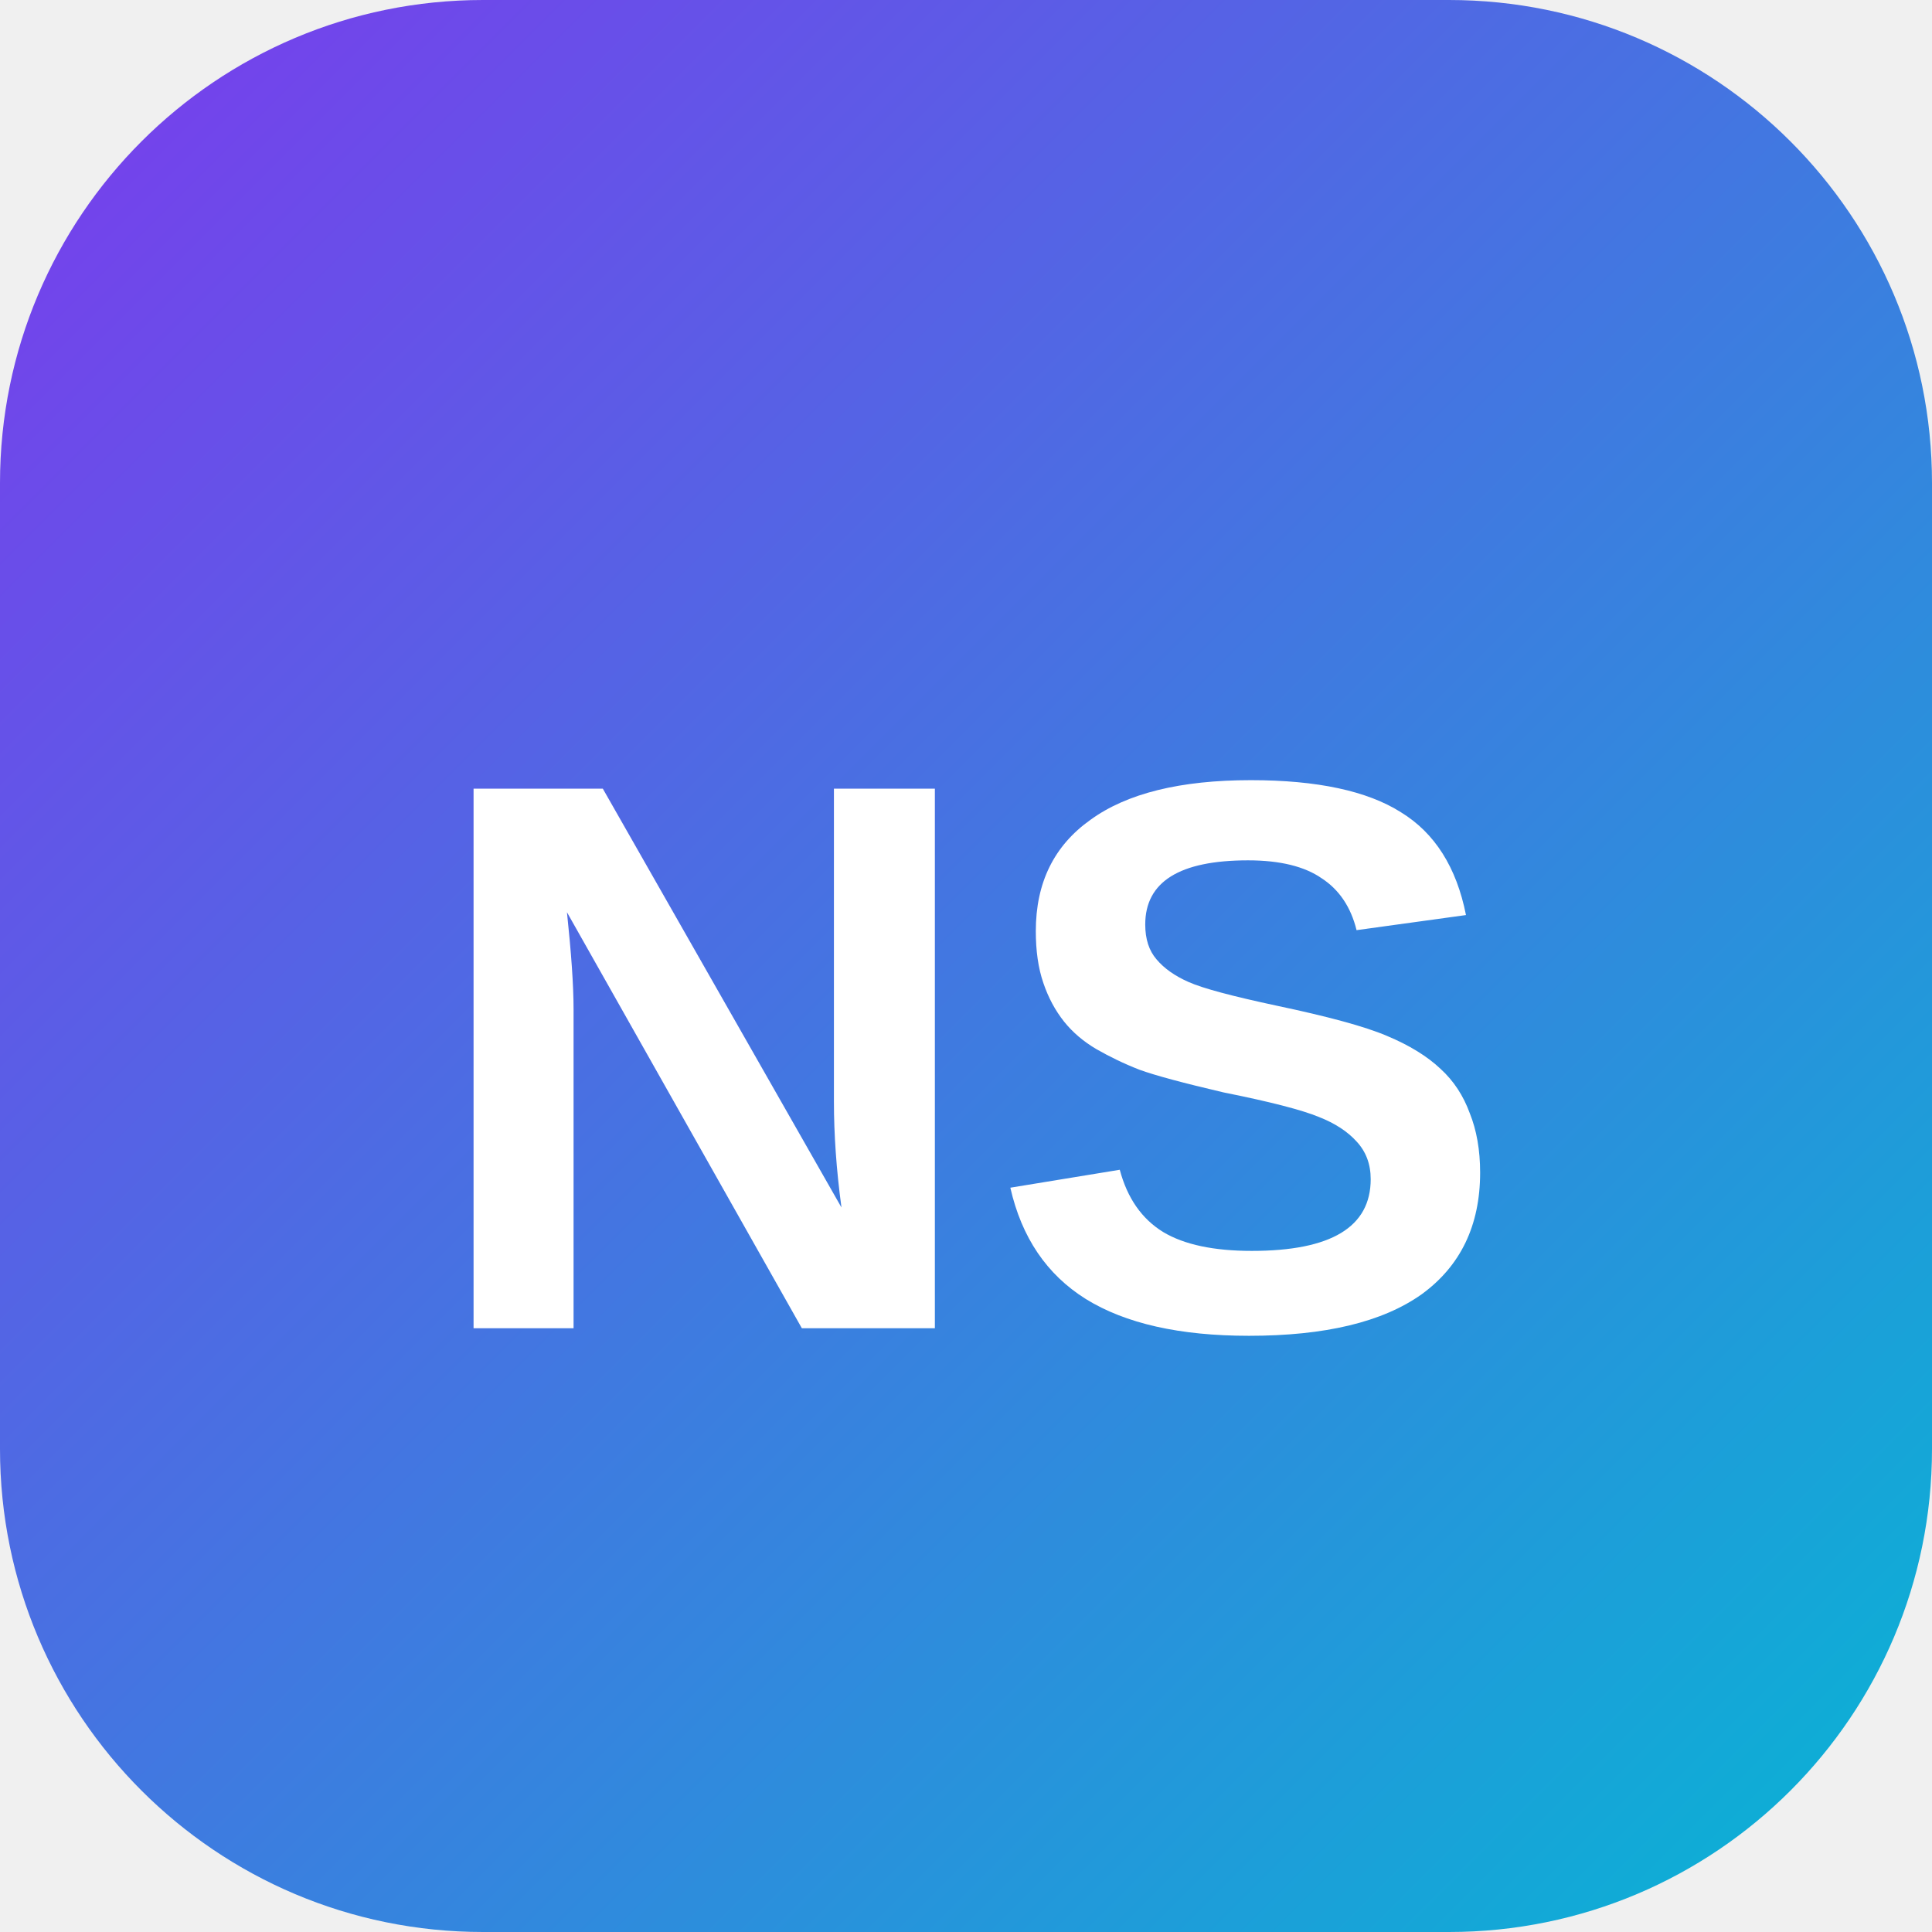
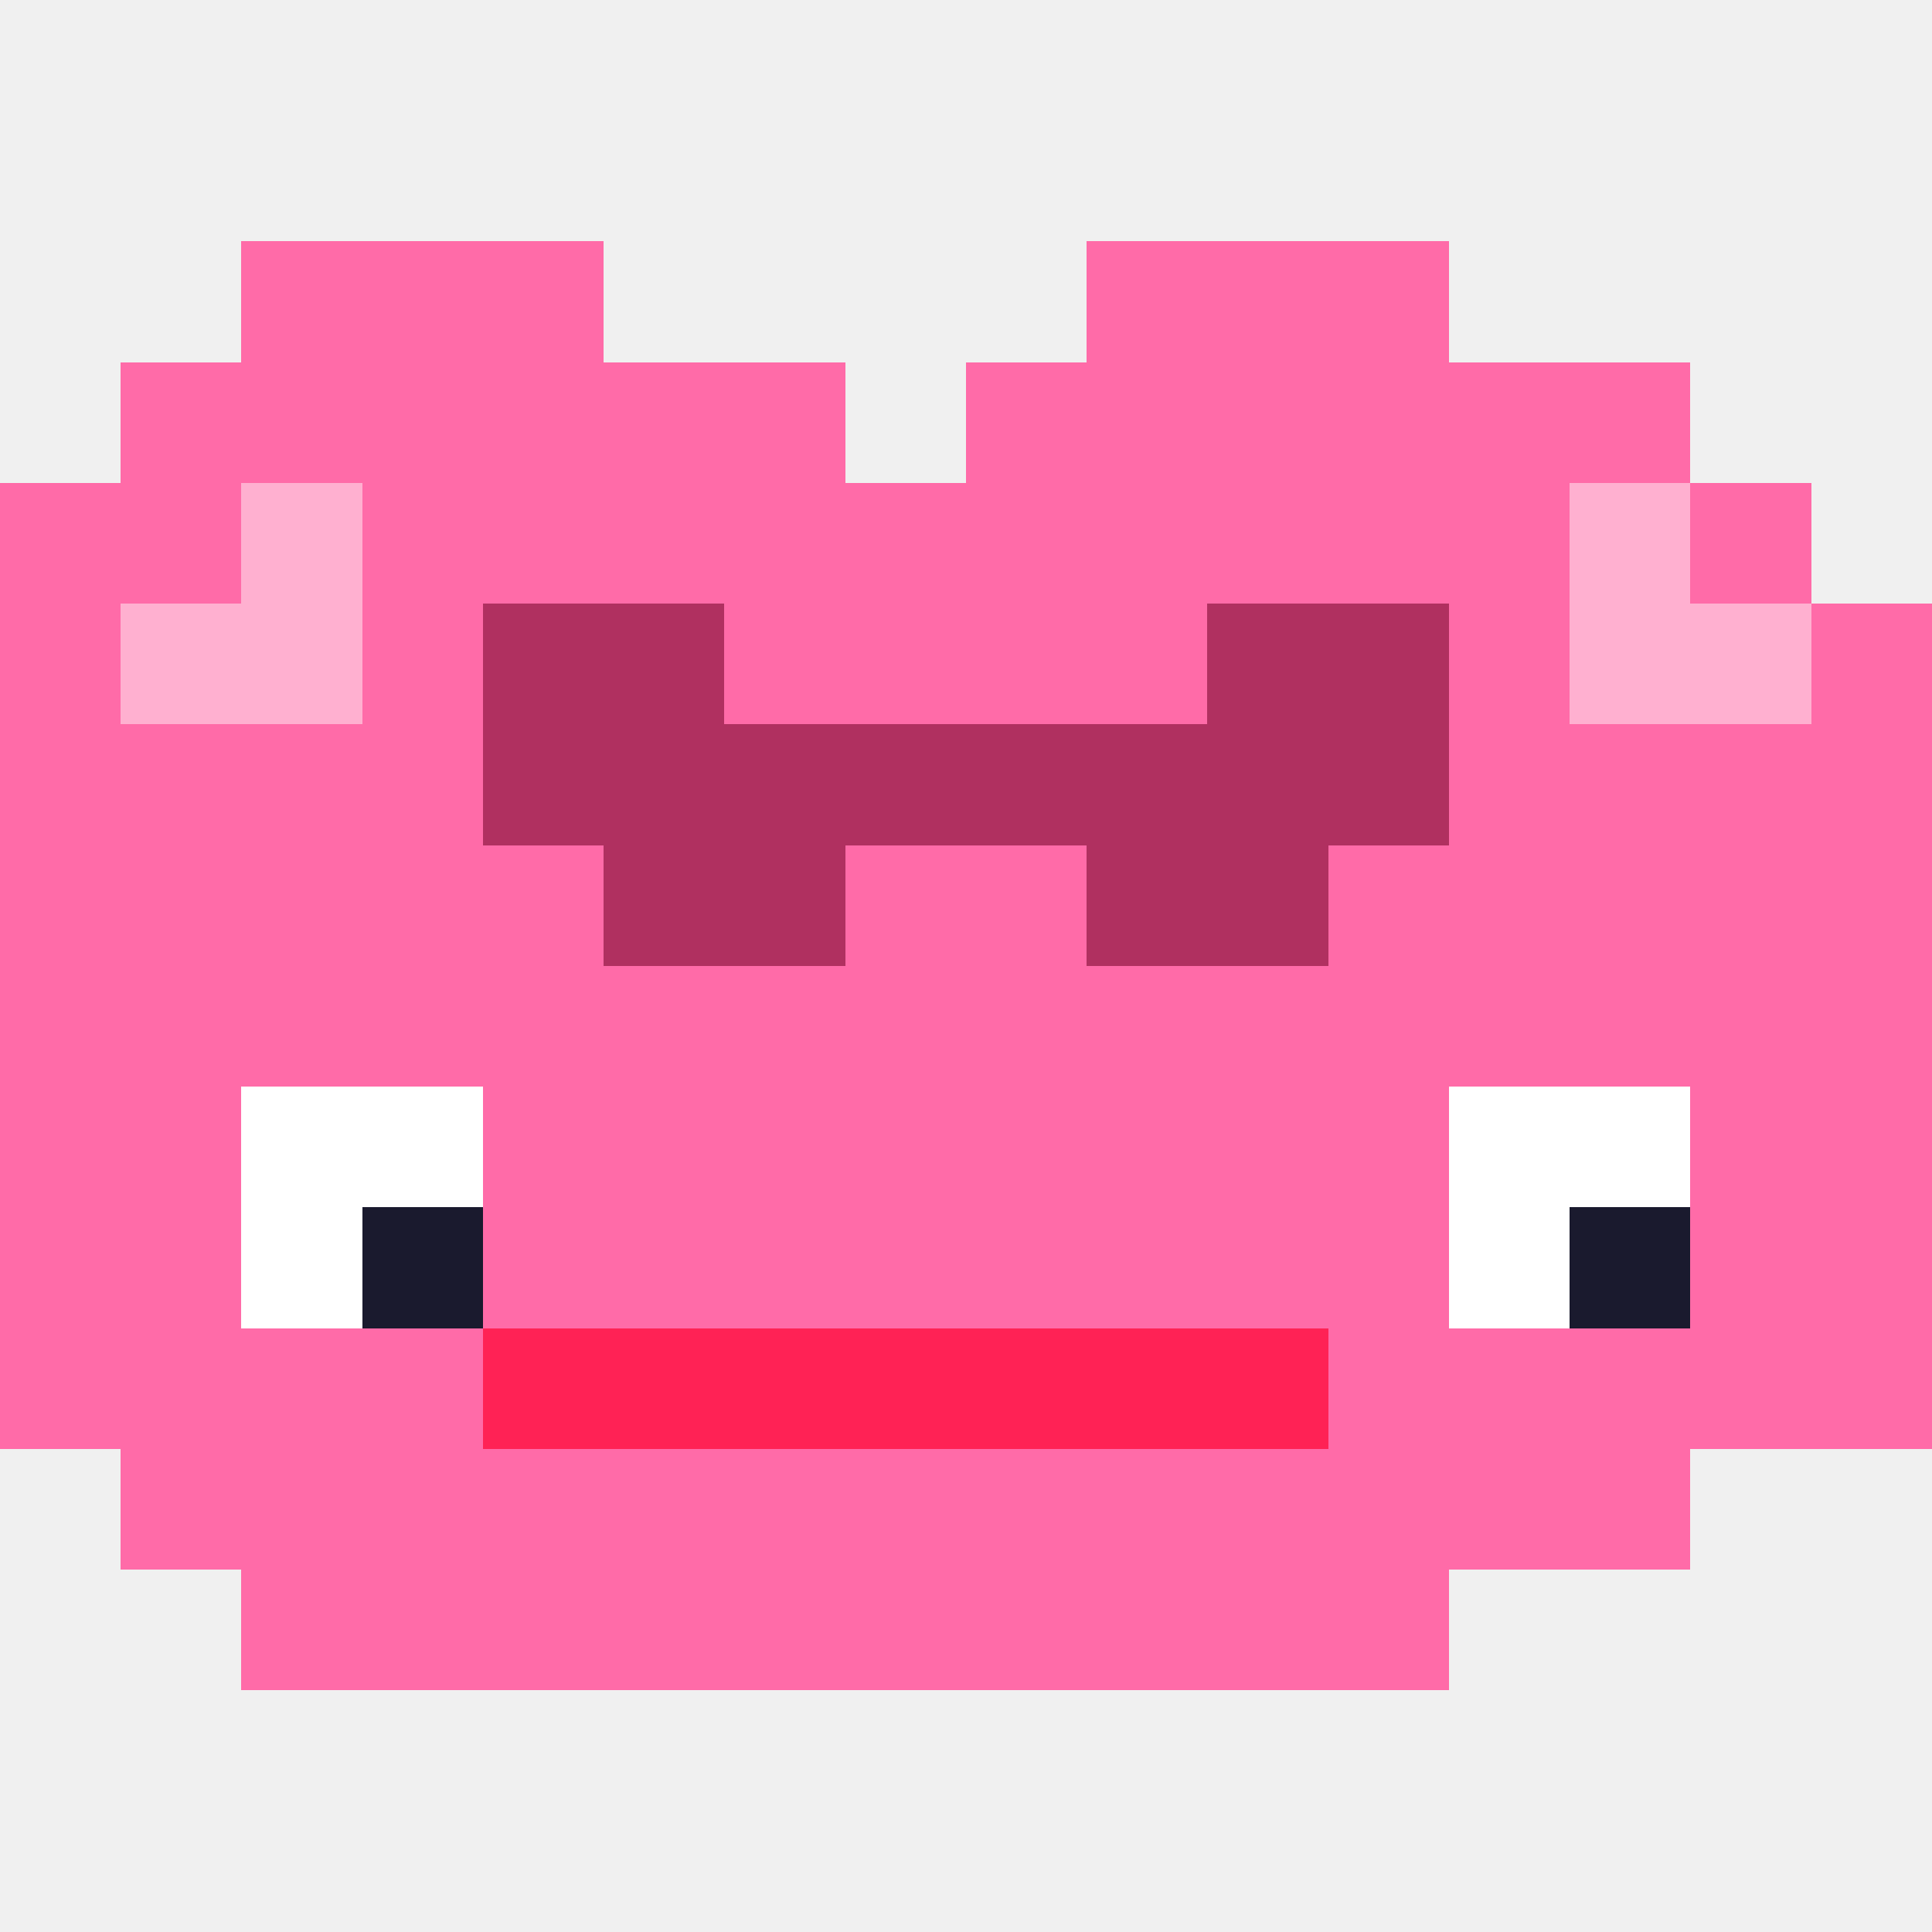
- <svg xmlns="http://www.w3.org/2000/svg" width="32" height="32" viewBox="0 0 32 32">
-   <defs>
-     <linearGradient id="g" x1="0%" y1="0%" x2="100%" y2="100%">
-       <stop offset="0%" stop-color="#7c3aed" />
-       <stop offset="100%" stop-color="#06b6d4" />
-     </linearGradient>
-   </defs>
-   <rect width="32" height="32" rx="8" fill="url(#g)" />
-   <text x="16" y="22" font-family="Arial,sans-serif" font-size="13" font-weight="800" text-anchor="middle" fill="white">NS</text>
+ <svg xmlns="http://www.w3.org/2000/svg" viewBox="0 0 16 16" shape-rendering="crispEdges">
+   <rect x="2" y="2" width="1" height="1" fill="#FF6BA8" />
+   <rect x="3" y="2" width="1" height="1" fill="#FF6BA8" />
+   <rect x="4" y="2" width="1" height="1" fill="#FF6BA8" />
+   <rect x="9" y="2" width="1" height="1" fill="#FF6BA8" />
+   <rect x="10" y="2" width="1" height="1" fill="#FF6BA8" />
+   <rect x="11" y="2" width="1" height="1" fill="#FF6BA8" />
+   <rect x="1" y="3" width="1" height="1" fill="#FF6BA8" />
+   <rect x="2" y="3" width="1" height="1" fill="#FF6BA8" />
+   <rect x="3" y="3" width="1" height="1" fill="#FF6BA8" />
+   <rect x="4" y="3" width="1" height="1" fill="#FF6BA8" />
+   <rect x="5" y="3" width="1" height="1" fill="#FF6BA8" />
+   <rect x="6" y="3" width="1" height="1" fill="#FF6BA8" />
+   <rect x="8" y="3" width="1" height="1" fill="#FF6BA8" />
+   <rect x="9" y="3" width="1" height="1" fill="#FF6BA8" />
+   <rect x="10" y="3" width="1" height="1" fill="#FF6BA8" />
+   <rect x="11" y="3" width="1" height="1" fill="#FF6BA8" />
+   <rect x="12" y="3" width="1" height="1" fill="#FF6BA8" />
+   <rect x="13" y="3" width="1" height="1" fill="#FF6BA8" />
+   <rect x="0" y="4" width="1" height="1" fill="#FF6BA8" />
+   <rect x="1" y="4" width="1" height="1" fill="#FF6BA8" />
+   <rect x="2" y="4" width="1" height="1" fill="#FFB0D0" />
+   <rect x="3" y="4" width="1" height="1" fill="#FF6BA8" />
+   <rect x="4" y="4" width="1" height="1" fill="#FF6BA8" />
+   <rect x="5" y="4" width="1" height="1" fill="#FF6BA8" />
+   <rect x="6" y="4" width="1" height="1" fill="#FF6BA8" />
+   <rect x="7" y="4" width="1" height="1" fill="#FF6BA8" />
+   <rect x="8" y="4" width="1" height="1" fill="#FF6BA8" />
+   <rect x="9" y="4" width="1" height="1" fill="#FF6BA8" />
+   <rect x="10" y="4" width="1" height="1" fill="#FF6BA8" />
+   <rect x="11" y="4" width="1" height="1" fill="#FF6BA8" />
+   <rect x="12" y="4" width="1" height="1" fill="#FF6BA8" />
+   <rect x="13" y="4" width="1" height="1" fill="#FFB0D0" />
+   <rect x="14" y="4" width="1" height="1" fill="#FF6BA8" />
+   <rect x="0" y="5" width="1" height="1" fill="#FF6BA8" />
+   <rect x="1" y="5" width="1" height="1" fill="#FFB0D0" />
+   <rect x="2" y="5" width="1" height="1" fill="#FFB0D0" />
+   <rect x="3" y="5" width="1" height="1" fill="#FF6BA8" />
+   <rect x="4" y="5" width="1" height="1" fill="#B03060" />
+   <rect x="5" y="5" width="1" height="1" fill="#B03060" />
+   <rect x="6" y="5" width="1" height="1" fill="#FF6BA8" />
+   <rect x="7" y="5" width="1" height="1" fill="#FF6BA8" />
+   <rect x="8" y="5" width="1" height="1" fill="#FF6BA8" />
+   <rect x="9" y="5" width="1" height="1" fill="#FF6BA8" />
+   <rect x="10" y="5" width="1" height="1" fill="#B03060" />
+   <rect x="11" y="5" width="1" height="1" fill="#B03060" />
+   <rect x="12" y="5" width="1" height="1" fill="#FF6BA8" />
+   <rect x="13" y="5" width="1" height="1" fill="#FFB0D0" />
+   <rect x="14" y="5" width="1" height="1" fill="#FFB0D0" />
+   <rect x="15" y="5" width="1" height="1" fill="#FF6BA8" />
+   <rect x="0" y="6" width="1" height="1" fill="#FF6BA8" />
+   <rect x="1" y="6" width="1" height="1" fill="#FF6BA8" />
+   <rect x="2" y="6" width="1" height="1" fill="#FF6BA8" />
+   <rect x="3" y="6" width="1" height="1" fill="#FF6BA8" />
+   <rect x="4" y="6" width="1" height="1" fill="#B03060" />
+   <rect x="5" y="6" width="1" height="1" fill="#B03060" />
+   <rect x="6" y="6" width="1" height="1" fill="#B03060" />
+   <rect x="7" y="6" width="1" height="1" fill="#B03060" />
+   <rect x="8" y="6" width="1" height="1" fill="#B03060" />
+   <rect x="9" y="6" width="1" height="1" fill="#B03060" />
+   <rect x="10" y="6" width="1" height="1" fill="#B03060" />
+   <rect x="11" y="6" width="1" height="1" fill="#B03060" />
+   <rect x="12" y="6" width="1" height="1" fill="#FF6BA8" />
+   <rect x="13" y="6" width="1" height="1" fill="#FF6BA8" />
+   <rect x="14" y="6" width="1" height="1" fill="#FF6BA8" />
+   <rect x="15" y="6" width="1" height="1" fill="#FF6BA8" />
+   <rect x="0" y="7" width="1" height="1" fill="#FF6BA8" />
+   <rect x="1" y="7" width="1" height="1" fill="#FF6BA8" />
+   <rect x="2" y="7" width="1" height="1" fill="#FF6BA8" />
+   <rect x="3" y="7" width="1" height="1" fill="#FF6BA8" />
+   <rect x="4" y="7" width="1" height="1" fill="#FF6BA8" />
+   <rect x="5" y="7" width="1" height="1" fill="#B03060" />
+   <rect x="6" y="7" width="1" height="1" fill="#B03060" />
+   <rect x="7" y="7" width="1" height="1" fill="#FF6BA8" />
+   <rect x="8" y="7" width="1" height="1" fill="#FF6BA8" />
+   <rect x="9" y="7" width="1" height="1" fill="#B03060" />
+   <rect x="10" y="7" width="1" height="1" fill="#B03060" />
+   <rect x="11" y="7" width="1" height="1" fill="#FF6BA8" />
+   <rect x="12" y="7" width="1" height="1" fill="#FF6BA8" />
+   <rect x="13" y="7" width="1" height="1" fill="#FF6BA8" />
+   <rect x="14" y="7" width="1" height="1" fill="#FF6BA8" />
+   <rect x="15" y="7" width="1" height="1" fill="#FF6BA8" />
+   <rect x="0" y="8" width="1" height="1" fill="#FF6BA8" />
+   <rect x="1" y="8" width="1" height="1" fill="#FF6BA8" />
+   <rect x="2" y="8" width="1" height="1" fill="#FF6BA8" />
+   <rect x="3" y="8" width="1" height="1" fill="#FF6BA8" />
+   <rect x="4" y="8" width="1" height="1" fill="#FF6BA8" />
+   <rect x="5" y="8" width="1" height="1" fill="#FF6BA8" />
+   <rect x="6" y="8" width="1" height="1" fill="#FF6BA8" />
+   <rect x="7" y="8" width="1" height="1" fill="#FF6BA8" />
+   <rect x="8" y="8" width="1" height="1" fill="#FF6BA8" />
+   <rect x="9" y="8" width="1" height="1" fill="#FF6BA8" />
+   <rect x="10" y="8" width="1" height="1" fill="#FF6BA8" />
+   <rect x="11" y="8" width="1" height="1" fill="#FF6BA8" />
+   <rect x="12" y="8" width="1" height="1" fill="#FF6BA8" />
+   <rect x="13" y="8" width="1" height="1" fill="#FF6BA8" />
+   <rect x="14" y="8" width="1" height="1" fill="#FF6BA8" />
+   <rect x="15" y="8" width="1" height="1" fill="#FF6BA8" />
+   <rect x="0" y="9" width="1" height="1" fill="#FF6BA8" />
+   <rect x="1" y="9" width="1" height="1" fill="#FF6BA8" />
+   <rect x="2" y="9" width="1" height="1" fill="#FFFFFF" />
+   <rect x="3" y="9" width="1" height="1" fill="#FFFFFF" />
+   <rect x="4" y="9" width="1" height="1" fill="#FF6BA8" />
+   <rect x="5" y="9" width="1" height="1" fill="#FF6BA8" />
+   <rect x="6" y="9" width="1" height="1" fill="#FF6BA8" />
+   <rect x="7" y="9" width="1" height="1" fill="#FF6BA8" />
+   <rect x="8" y="9" width="1" height="1" fill="#FF6BA8" />
+   <rect x="9" y="9" width="1" height="1" fill="#FF6BA8" />
+   <rect x="10" y="9" width="1" height="1" fill="#FF6BA8" />
+   <rect x="11" y="9" width="1" height="1" fill="#FF6BA8" />
+   <rect x="12" y="9" width="1" height="1" fill="#FFFFFF" />
+   <rect x="13" y="9" width="1" height="1" fill="#FFFFFF" />
+   <rect x="14" y="9" width="1" height="1" fill="#FF6BA8" />
+   <rect x="15" y="9" width="1" height="1" fill="#FF6BA8" />
+   <rect x="0" y="10" width="1" height="1" fill="#FF6BA8" />
+   <rect x="1" y="10" width="1" height="1" fill="#FF6BA8" />
+   <rect x="2" y="10" width="1" height="1" fill="#FFFFFF" />
+   <rect x="3" y="10" width="1" height="1" fill="#1A1A2E" />
+   <rect x="4" y="10" width="1" height="1" fill="#FF6BA8" />
+   <rect x="5" y="10" width="1" height="1" fill="#FF6BA8" />
+   <rect x="6" y="10" width="1" height="1" fill="#FF6BA8" />
+   <rect x="7" y="10" width="1" height="1" fill="#FF6BA8" />
+   <rect x="8" y="10" width="1" height="1" fill="#FF6BA8" />
+   <rect x="9" y="10" width="1" height="1" fill="#FF6BA8" />
+   <rect x="10" y="10" width="1" height="1" fill="#FF6BA8" />
+   <rect x="11" y="10" width="1" height="1" fill="#FF6BA8" />
+   <rect x="12" y="10" width="1" height="1" fill="#FFFFFF" />
+   <rect x="13" y="10" width="1" height="1" fill="#1A1A2E" />
+   <rect x="14" y="10" width="1" height="1" fill="#FF6BA8" />
+   <rect x="15" y="10" width="1" height="1" fill="#FF6BA8" />
+   <rect x="0" y="11" width="1" height="1" fill="#FF6BA8" />
+   <rect x="1" y="11" width="1" height="1" fill="#FF6BA8" />
+   <rect x="2" y="11" width="1" height="1" fill="#FF6BA8" />
+   <rect x="3" y="11" width="1" height="1" fill="#FF6BA8" />
+   <rect x="4" y="11" width="1" height="1" fill="#FF2255" />
+   <rect x="5" y="11" width="1" height="1" fill="#FF2255" />
+   <rect x="6" y="11" width="1" height="1" fill="#FF2255" />
+   <rect x="7" y="11" width="1" height="1" fill="#FF2255" />
+   <rect x="8" y="11" width="1" height="1" fill="#FF2255" />
+   <rect x="9" y="11" width="1" height="1" fill="#FF2255" />
+   <rect x="10" y="11" width="1" height="1" fill="#FF2255" />
+   <rect x="11" y="11" width="1" height="1" fill="#FF6BA8" />
+   <rect x="12" y="11" width="1" height="1" fill="#FF6BA8" />
+   <rect x="13" y="11" width="1" height="1" fill="#FF6BA8" />
+   <rect x="14" y="11" width="1" height="1" fill="#FF6BA8" />
+   <rect x="15" y="11" width="1" height="1" fill="#FF6BA8" />
+   <rect x="1" y="12" width="1" height="1" fill="#FF6BA8" />
+   <rect x="2" y="12" width="1" height="1" fill="#FF6BA8" />
+   <rect x="3" y="12" width="1" height="1" fill="#FF6BA8" />
+   <rect x="4" y="12" width="1" height="1" fill="#FF6BA8" />
+   <rect x="5" y="12" width="1" height="1" fill="#FF6BA8" />
+   <rect x="6" y="12" width="1" height="1" fill="#FF6BA8" />
+   <rect x="7" y="12" width="1" height="1" fill="#FF6BA8" />
+   <rect x="8" y="12" width="1" height="1" fill="#FF6BA8" />
+   <rect x="9" y="12" width="1" height="1" fill="#FF6BA8" />
+   <rect x="10" y="12" width="1" height="1" fill="#FF6BA8" />
+   <rect x="11" y="12" width="1" height="1" fill="#FF6BA8" />
+   <rect x="12" y="12" width="1" height="1" fill="#FF6BA8" />
+   <rect x="13" y="12" width="1" height="1" fill="#FF6BA8" />
+   <rect x="2" y="13" width="1" height="1" fill="#FF6BA8" />
+   <rect x="3" y="13" width="1" height="1" fill="#FF6BA8" />
+   <rect x="4" y="13" width="1" height="1" fill="#FF6BA8" />
+   <rect x="5" y="13" width="1" height="1" fill="#FF6BA8" />
+   <rect x="6" y="13" width="1" height="1" fill="#FF6BA8" />
+   <rect x="7" y="13" width="1" height="1" fill="#FF6BA8" />
+   <rect x="8" y="13" width="1" height="1" fill="#FF6BA8" />
+   <rect x="9" y="13" width="1" height="1" fill="#FF6BA8" />
+   <rect x="10" y="13" width="1" height="1" fill="#FF6BA8" />
+   <rect x="11" y="13" width="1" height="1" fill="#FF6BA8" />
</svg>
